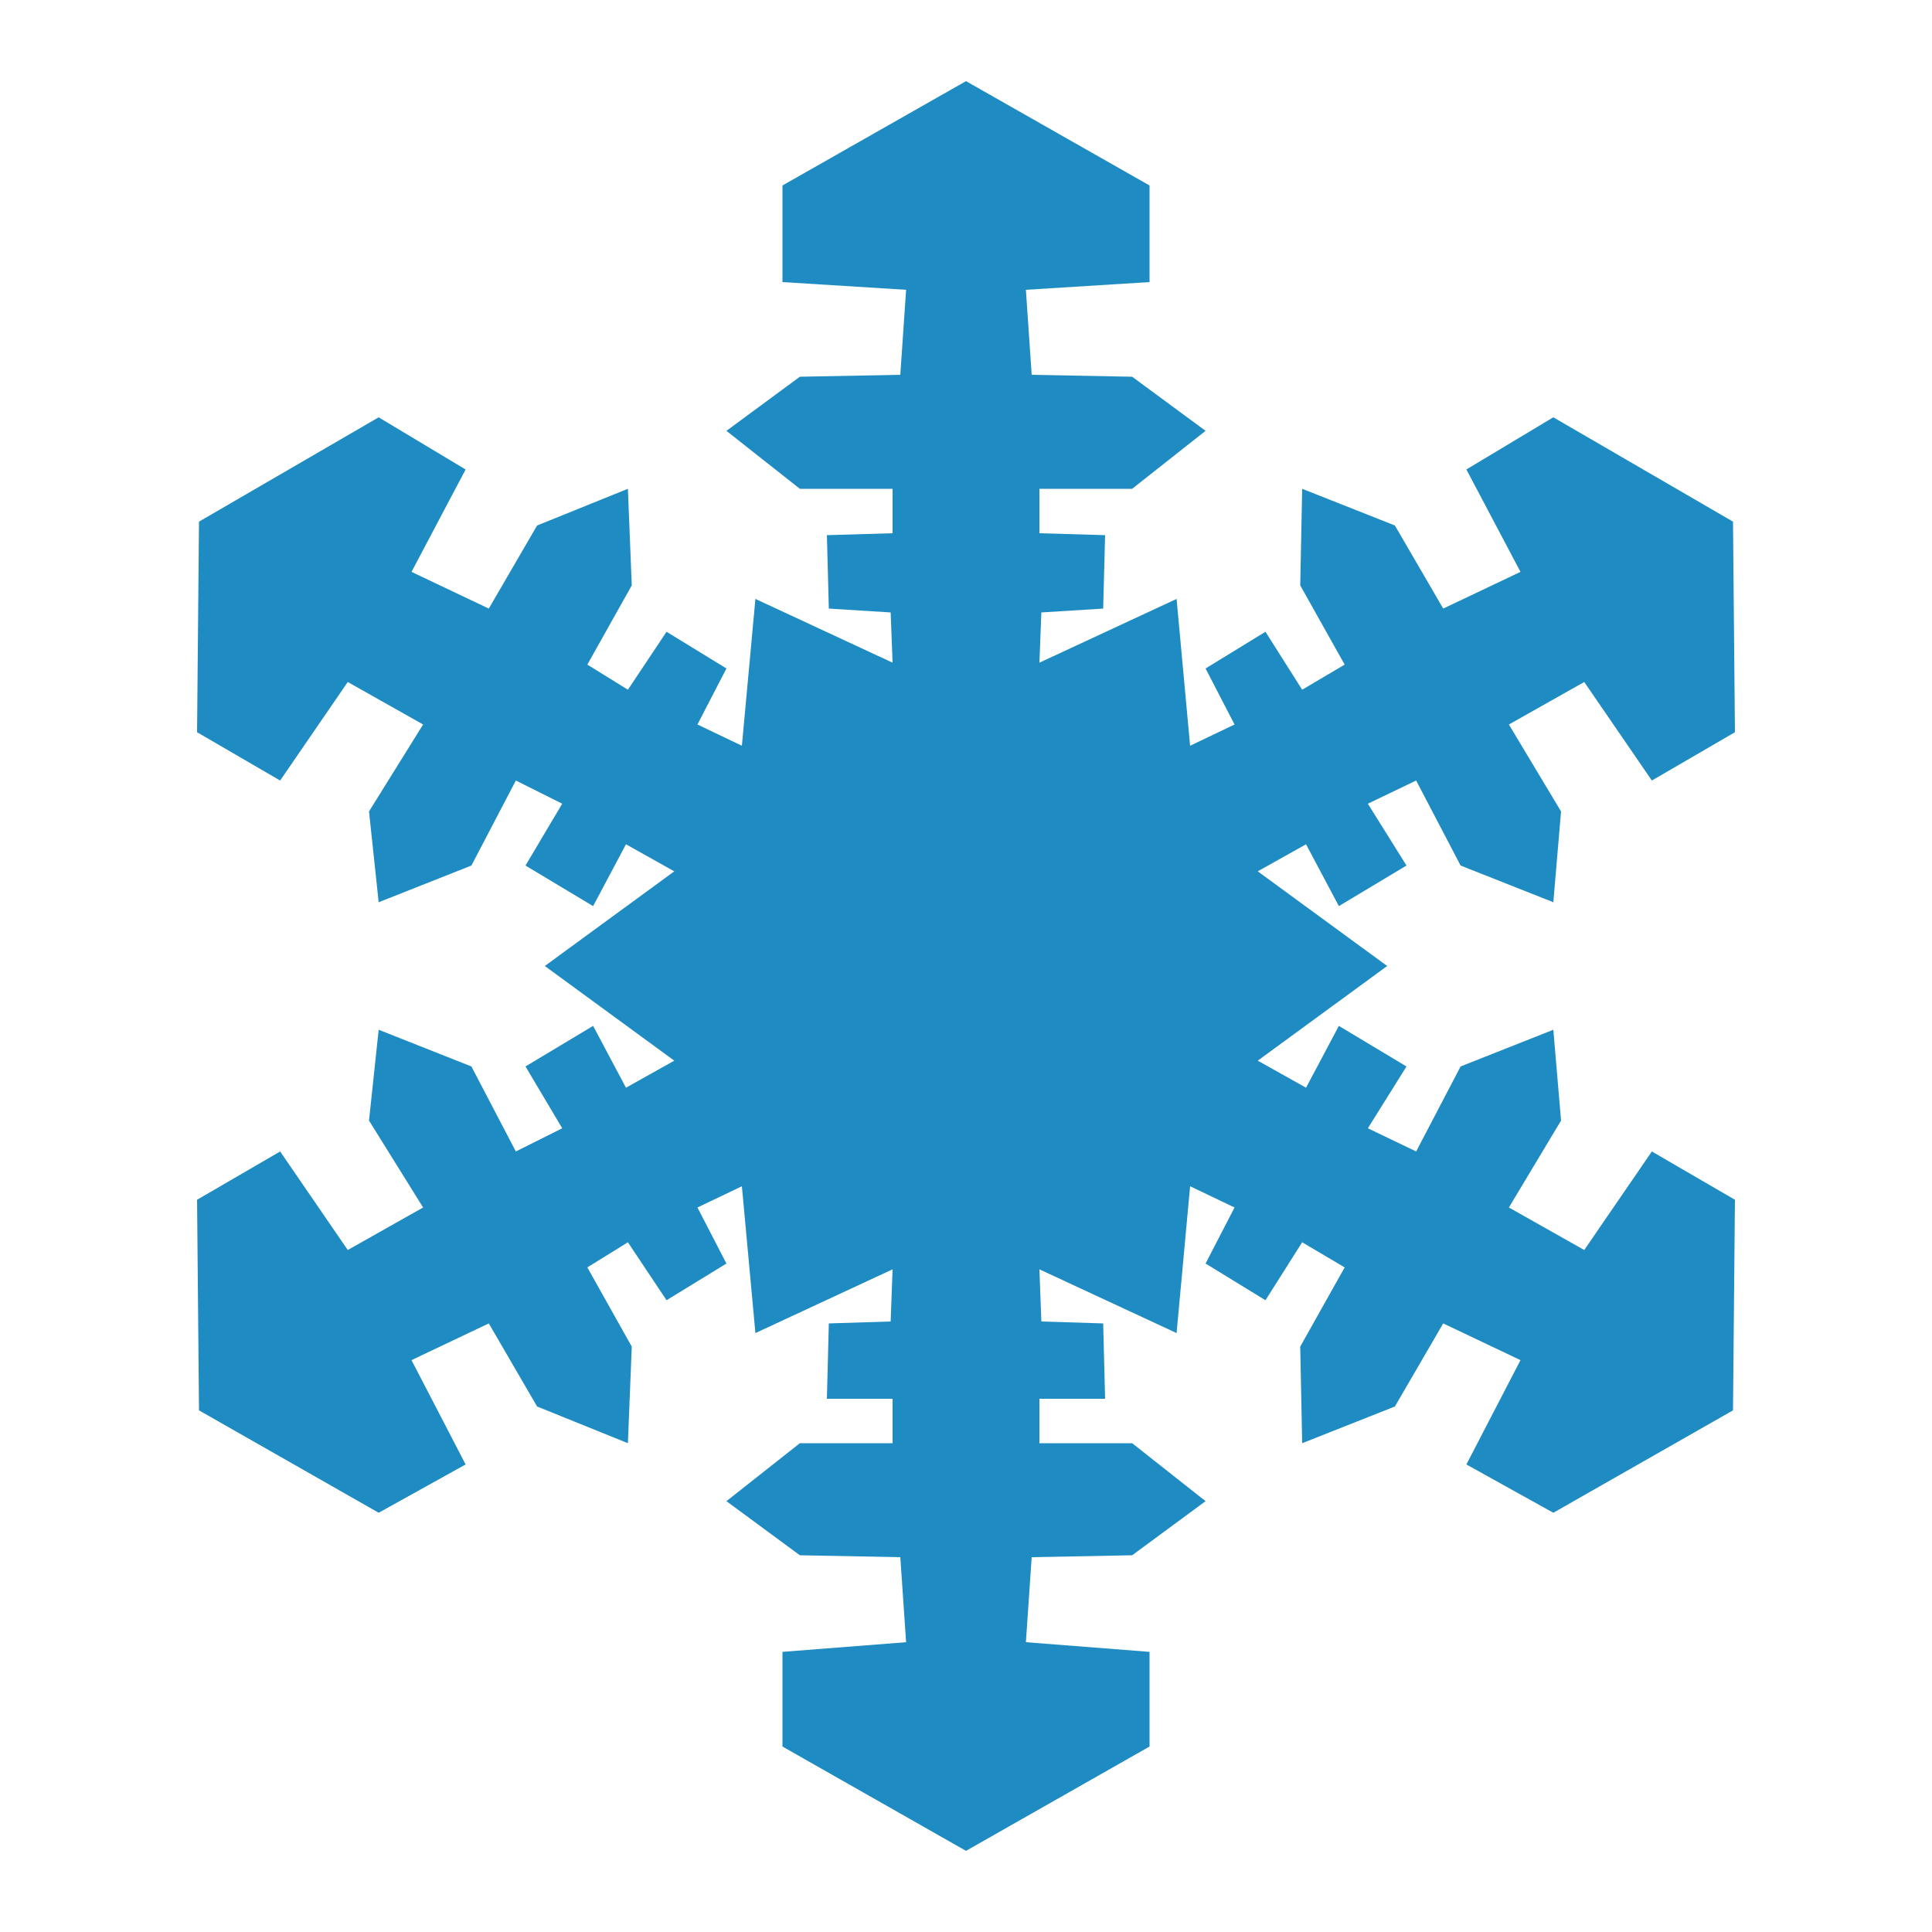
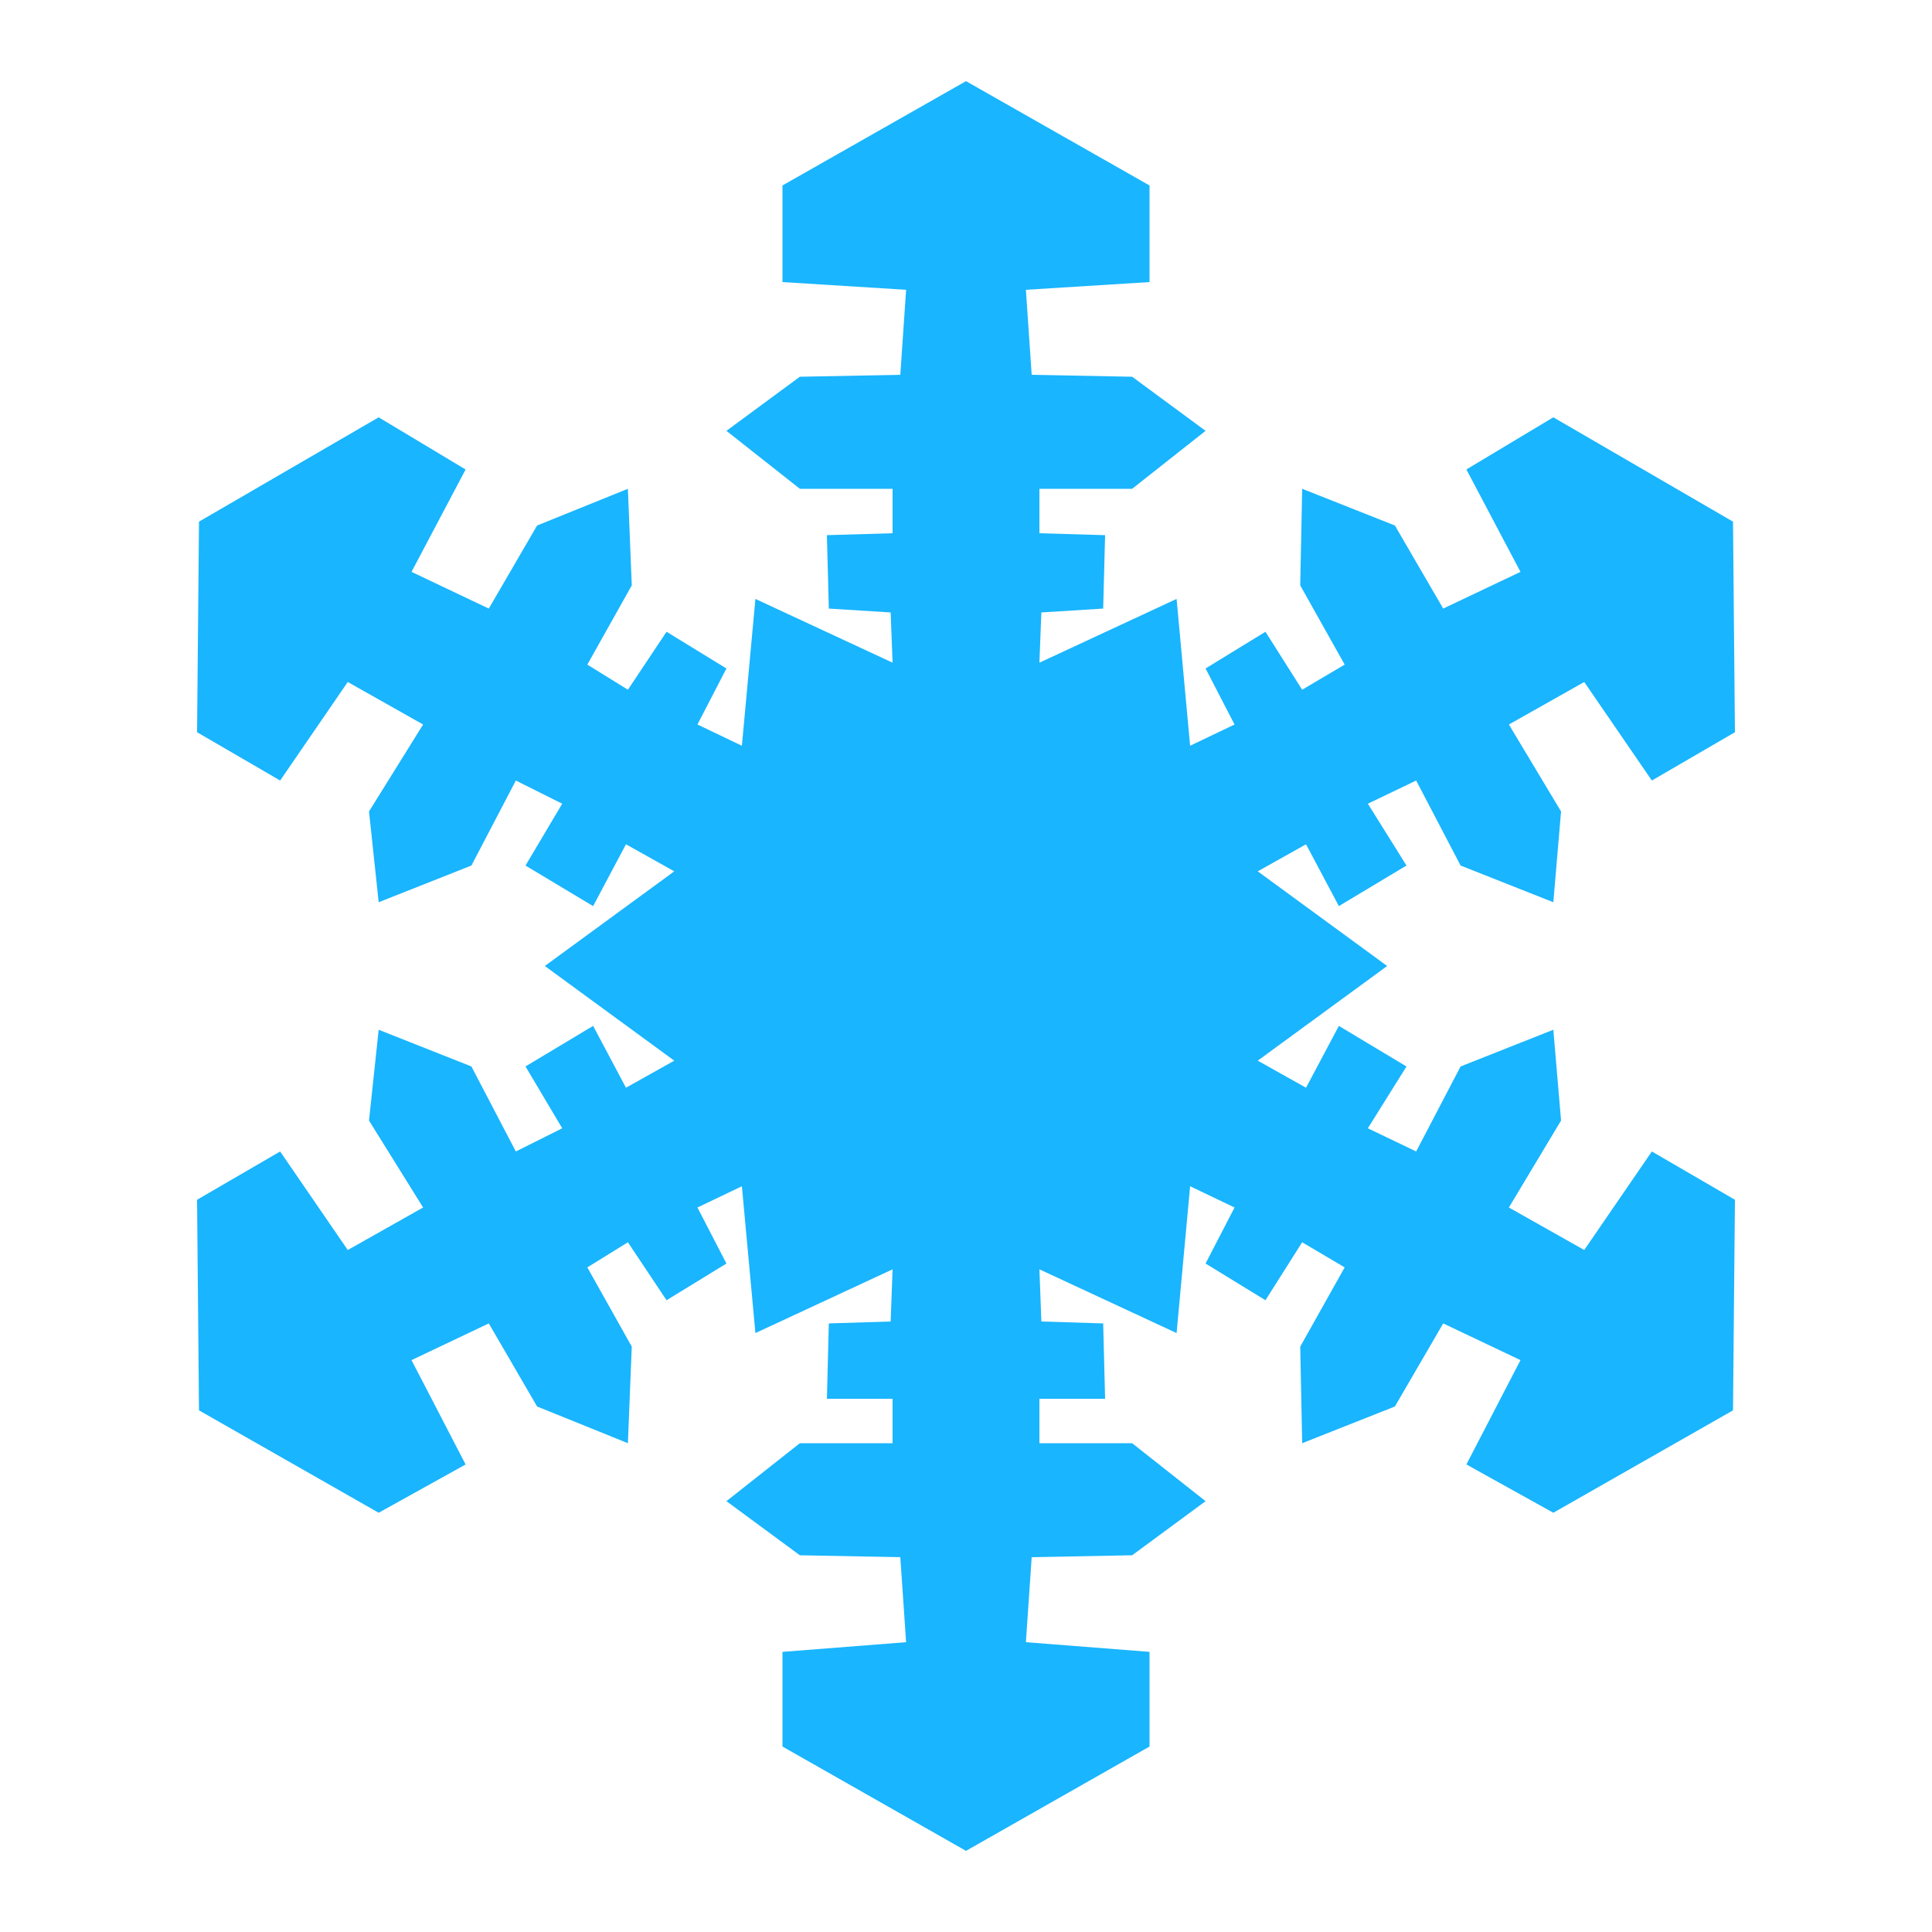
<svg xmlns="http://www.w3.org/2000/svg" version="1.0" width="600" height="600" viewBox="0 0 1 1" id="svg2">
  <defs id="defs3545" />
-   <path d="M 0.5,0.042 L 0.405,0.096 L 0.405,0.146 L 0.469,0.15 L 0.466,0.194 L 0.414,0.195 L 0.376,0.223 L 0.414,0.253 L 0.462,0.253 L 0.462,0.276 L 0.428,0.277 L 0.429,0.315 L 0.461,0.317 L 0.462,0.343 L 0.391,0.31 L 0.384,0.386 L 0.361,0.375 L 0.376,0.346 L 0.345,0.327 L 0.325,0.357 L 0.304,0.344 L 0.327,0.303 L 0.325,0.253 L 0.278,0.272 L 0.253,0.315 L 0.213,0.296 L 0.241,0.243 L 0.196,0.216 L 0.103,0.27 L 0.102,0.379 L 0.145,0.404 L 0.18,0.353 L 0.219,0.375 L 0.191,0.42 L 0.196,0.467 L 0.244,0.448 L 0.267,0.404 L 0.291,0.416 L 0.272,0.448 L 0.307,0.469 L 0.324,0.437 L 0.349,0.451 L 0.282,0.5 L 0.349,0.549 L 0.324,0.563 L 0.307,0.531 L 0.272,0.552 L 0.291,0.584 L 0.267,0.596 L 0.244,0.552 L 0.196,0.533 L 0.191,0.58 L 0.219,0.625 L 0.18,0.647 L 0.145,0.596 L 0.102,0.621 L 0.103,0.73 L 0.196,0.783 L 0.241,0.758 L 0.213,0.704 L 0.253,0.685 L 0.278,0.728 L 0.325,0.747 L 0.327,0.697 L 0.304,0.656 L 0.325,0.643 L 0.345,0.673 L 0.376,0.654 L 0.361,0.625 L 0.384,0.614 L 0.391,0.69 L 0.462,0.657 L 0.461,0.684 L 0.429,0.685 L 0.428,0.724 L 0.462,0.724 L 0.462,0.747 L 0.414,0.747 L 0.376,0.777 L 0.414,0.805 L 0.466,0.806 L 0.469,0.85 L 0.405,0.855 L 0.405,0.904 L 0.5,0.958 L 0.595,0.904 L 0.595,0.855 L 0.531,0.85 L 0.534,0.806 L 0.586,0.805 L 0.624,0.777 L 0.586,0.747 L 0.538,0.747 L 0.538,0.724 L 0.572,0.724 L 0.571,0.685 L 0.539,0.684 L 0.538,0.657 L 0.609,0.69 L 0.616,0.614 L 0.639,0.625 L 0.624,0.654 L 0.655,0.673 L 0.674,0.643 L 0.696,0.656 L 0.673,0.697 L 0.674,0.747 L 0.722,0.728 L 0.747,0.685 L 0.787,0.704 L 0.759,0.758 L 0.804,0.783 L 0.897,0.73 L 0.898,0.621 L 0.855,0.596 L 0.82,0.647 L 0.781,0.625 L 0.808,0.58 L 0.804,0.533 L 0.756,0.552 L 0.733,0.596 L 0.708,0.584 L 0.728,0.552 L 0.693,0.531 L 0.676,0.563 L 0.651,0.549 L 0.718,0.5 L 0.651,0.451 L 0.676,0.437 L 0.693,0.469 L 0.728,0.448 L 0.708,0.416 L 0.733,0.404 L 0.756,0.448 L 0.804,0.467 L 0.808,0.42 L 0.781,0.375 L 0.82,0.353 L 0.855,0.404 L 0.898,0.379 L 0.897,0.27 L 0.804,0.216 L 0.759,0.243 L 0.787,0.296 L 0.747,0.315 L 0.722,0.272 L 0.674,0.253 L 0.673,0.303 L 0.696,0.344 L 0.674,0.357 L 0.655,0.327 L 0.624,0.346 L 0.639,0.375 L 0.616,0.386 L 0.609,0.31 L 0.538,0.343 L 0.539,0.317 L 0.571,0.315 L 0.572,0.277 L 0.538,0.276 L 0.538,0.253 L 0.586,0.253 L 0.624,0.223 L 0.586,0.195 L 0.534,0.194 L 0.531,0.15 L 0.595,0.146 L 0.595,0.096 L 0.5,0.042 z " style="fill:#1e8bc3;fill-opacity:1;stroke:#1e8bc3;stroke-width:0;stroke-linecap:round;stroke-linejoin:round;stroke-miterlimit:10.433;stroke-dasharray:none;stroke-dashoffset:0;stroke-opacity:1" id="polyline18" />
+   <path d="M 0.5,0.042 L 0.405,0.096 L 0.405,0.146 L 0.469,0.15 L 0.466,0.194 L 0.414,0.195 L 0.376,0.223 L 0.414,0.253 L 0.462,0.253 L 0.462,0.276 L 0.428,0.277 L 0.429,0.315 L 0.461,0.317 L 0.462,0.343 L 0.391,0.31 L 0.384,0.386 L 0.361,0.375 L 0.376,0.346 L 0.345,0.327 L 0.325,0.357 L 0.304,0.344 L 0.327,0.303 L 0.325,0.253 L 0.278,0.272 L 0.253,0.315 L 0.213,0.296 L 0.241,0.243 L 0.196,0.216 L 0.103,0.27 L 0.102,0.379 L 0.145,0.404 L 0.18,0.353 L 0.219,0.375 L 0.191,0.42 L 0.196,0.467 L 0.244,0.448 L 0.267,0.404 L 0.291,0.416 L 0.272,0.448 L 0.307,0.469 L 0.324,0.437 L 0.349,0.451 L 0.282,0.5 L 0.349,0.549 L 0.324,0.563 L 0.307,0.531 L 0.272,0.552 L 0.291,0.584 L 0.267,0.596 L 0.244,0.552 L 0.196,0.533 L 0.191,0.58 L 0.219,0.625 L 0.18,0.647 L 0.145,0.596 L 0.102,0.621 L 0.103,0.73 L 0.196,0.783 L 0.241,0.758 L 0.213,0.704 L 0.253,0.685 L 0.278,0.728 L 0.325,0.747 L 0.327,0.697 L 0.304,0.656 L 0.325,0.643 L 0.345,0.673 L 0.376,0.654 L 0.361,0.625 L 0.384,0.614 L 0.391,0.69 L 0.462,0.657 L 0.461,0.684 L 0.429,0.685 L 0.428,0.724 L 0.462,0.724 L 0.462,0.747 L 0.414,0.747 L 0.376,0.777 L 0.414,0.805 L 0.466,0.806 L 0.469,0.85 L 0.405,0.855 L 0.405,0.904 L 0.5,0.958 L 0.595,0.904 L 0.595,0.855 L 0.531,0.85 L 0.534,0.806 L 0.586,0.805 L 0.624,0.777 L 0.586,0.747 L 0.538,0.747 L 0.538,0.724 L 0.572,0.724 L 0.571,0.685 L 0.539,0.684 L 0.538,0.657 L 0.609,0.69 L 0.616,0.614 L 0.639,0.625 L 0.624,0.654 L 0.655,0.673 L 0.674,0.643 L 0.696,0.656 L 0.673,0.697 L 0.674,0.747 L 0.722,0.728 L 0.747,0.685 L 0.787,0.704 L 0.759,0.758 L 0.804,0.783 L 0.897,0.73 L 0.898,0.621 L 0.855,0.596 L 0.82,0.647 L 0.781,0.625 L 0.808,0.58 L 0.804,0.533 L 0.756,0.552 L 0.733,0.596 L 0.708,0.584 L 0.728,0.552 L 0.693,0.531 L 0.676,0.563 L 0.651,0.549 L 0.718,0.5 L 0.651,0.451 L 0.676,0.437 L 0.693,0.469 L 0.728,0.448 L 0.708,0.416 L 0.733,0.404 L 0.756,0.448 L 0.804,0.467 L 0.808,0.42 L 0.781,0.375 L 0.82,0.353 L 0.855,0.404 L 0.898,0.379 L 0.897,0.27 L 0.804,0.216 L 0.759,0.243 L 0.787,0.296 L 0.747,0.315 L 0.722,0.272 L 0.674,0.253 L 0.673,0.303 L 0.696,0.344 L 0.674,0.357 L 0.655,0.327 L 0.624,0.346 L 0.639,0.375 L 0.616,0.386 L 0.609,0.31 L 0.538,0.343 L 0.539,0.317 L 0.571,0.315 L 0.572,0.277 L 0.538,0.276 L 0.538,0.253 L 0.586,0.253 L 0.624,0.223 L 0.586,0.195 L 0.534,0.194 L 0.531,0.15 L 0.595,0.146 L 0.595,0.096 L 0.5,0.042 z " style="fill:#19B5FE;fill-opacity:1;stroke:#1e8bc3;stroke-width:0;stroke-linecap:round;stroke-linejoin:round;stroke-miterlimit:10.433;stroke-dasharray:none;stroke-dashoffset:0;stroke-opacity:1" id="polyline18" />
</svg>
